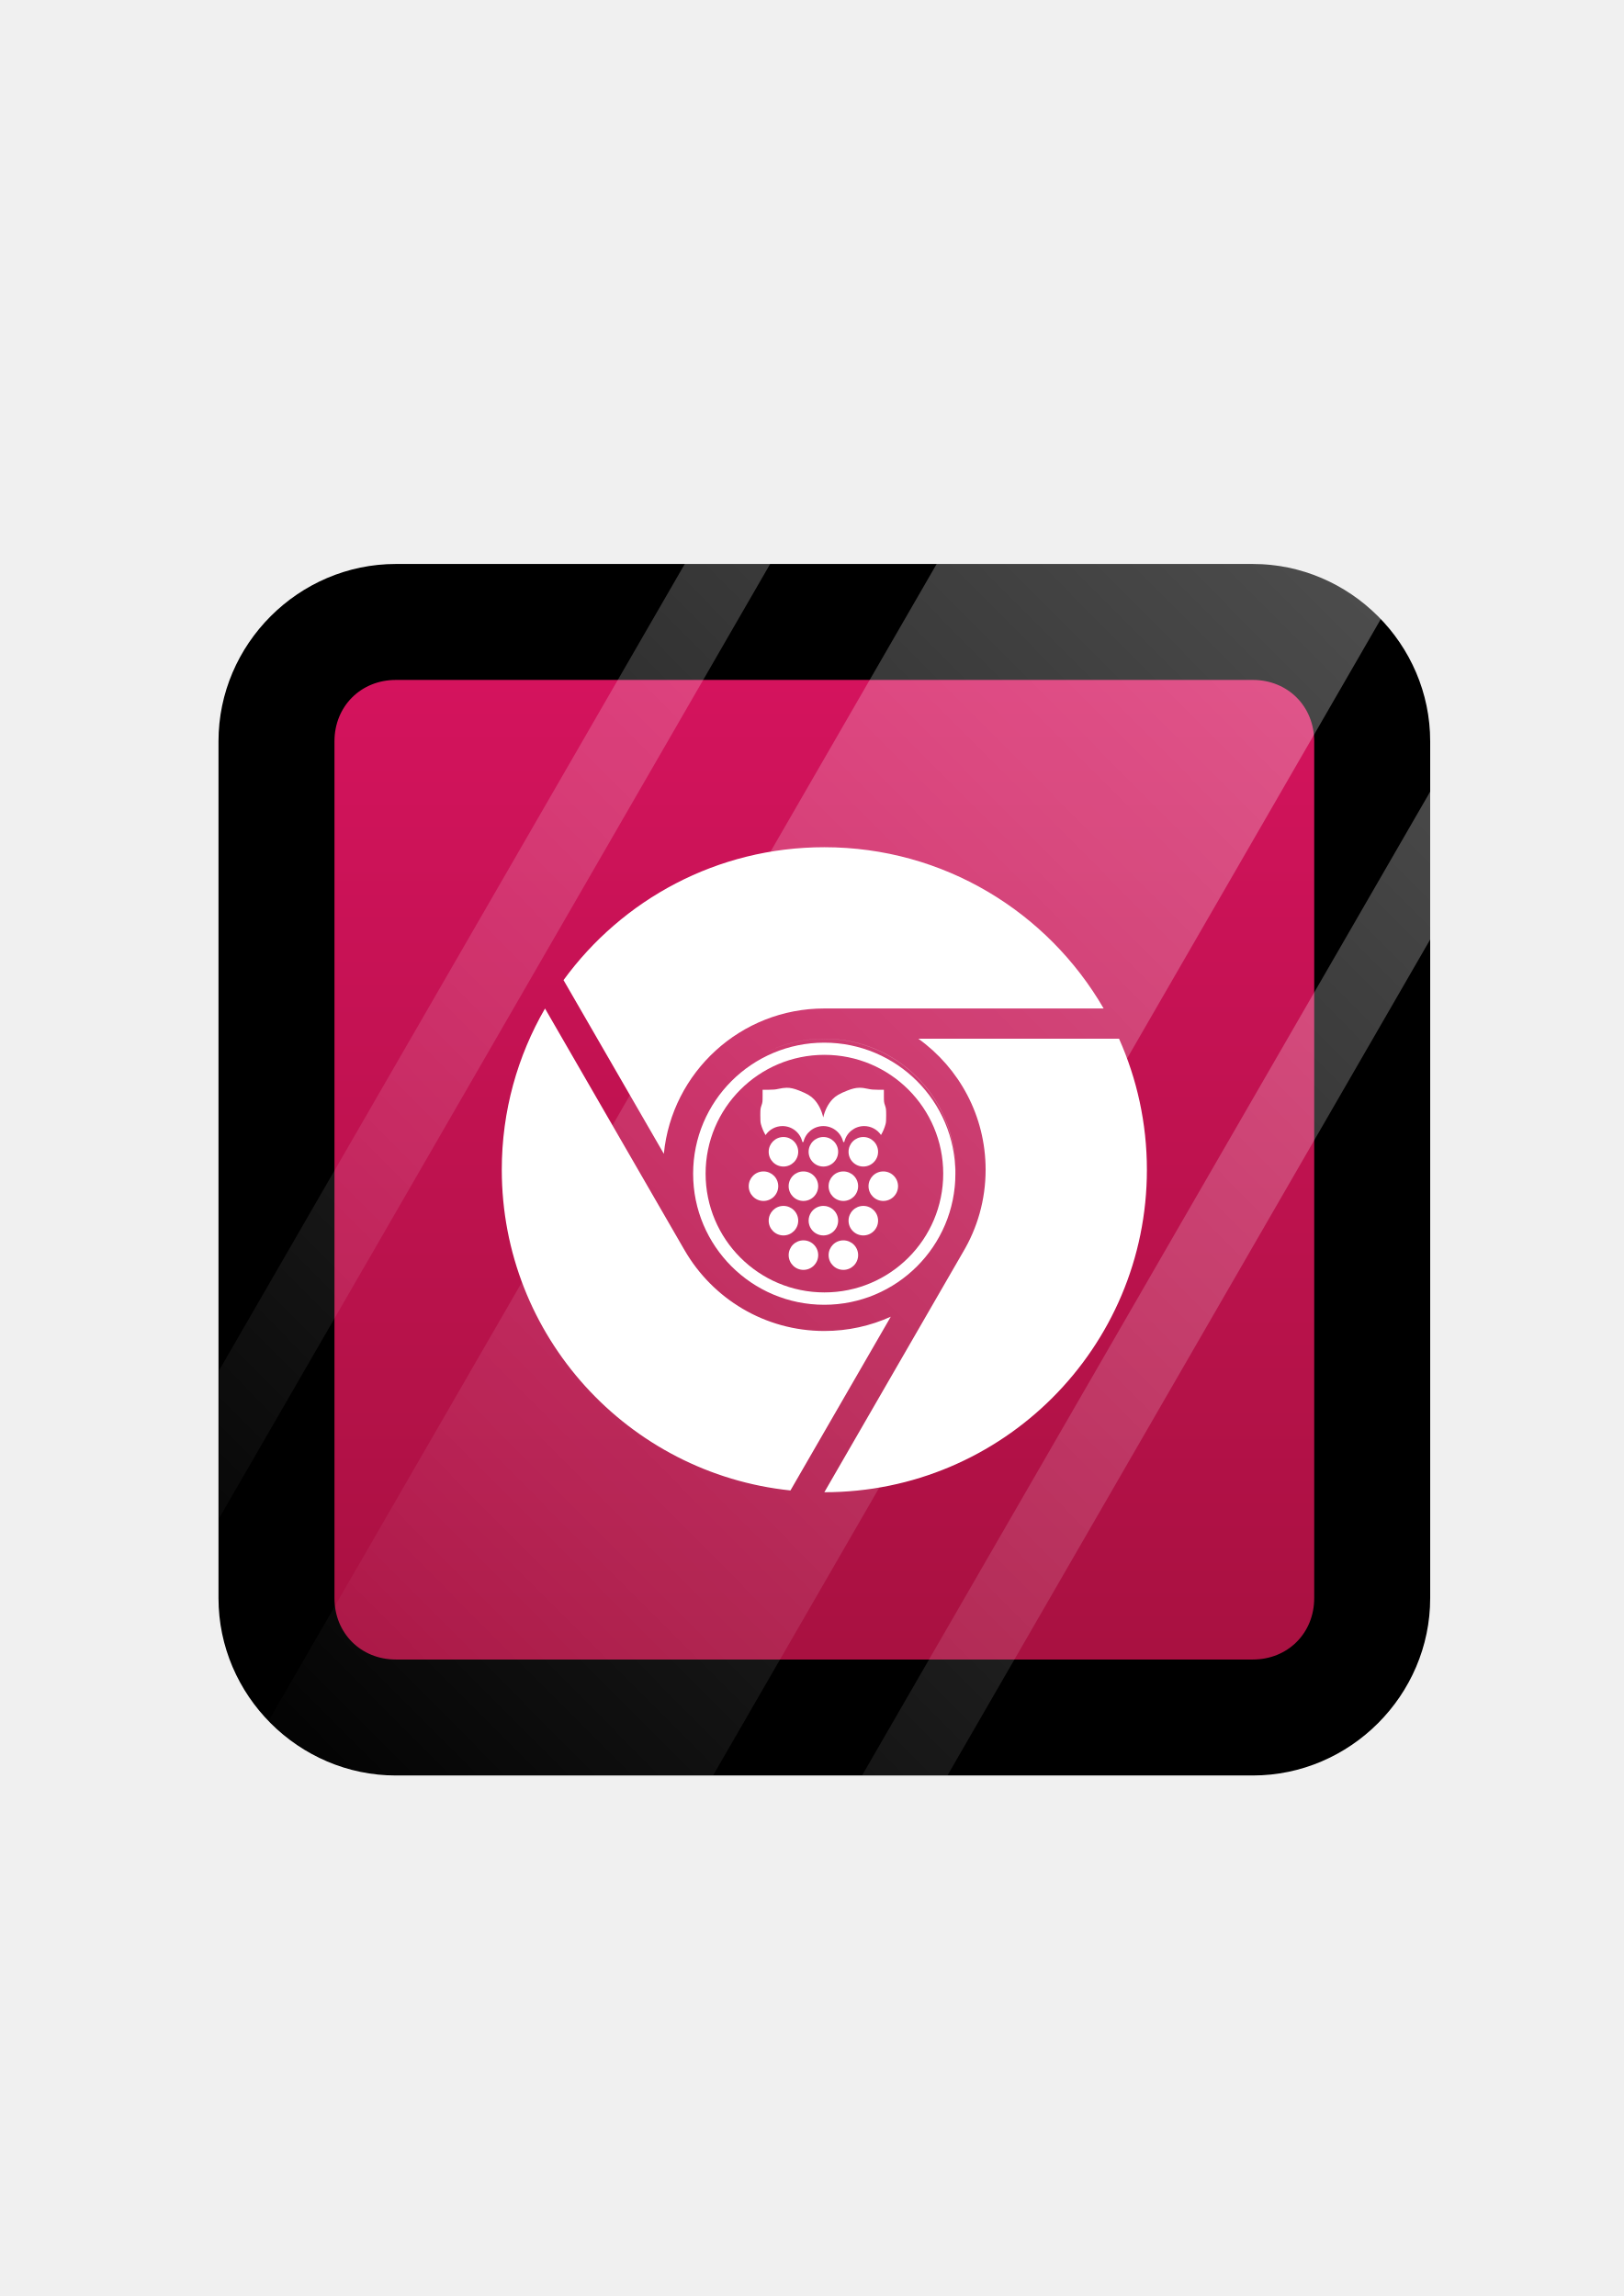
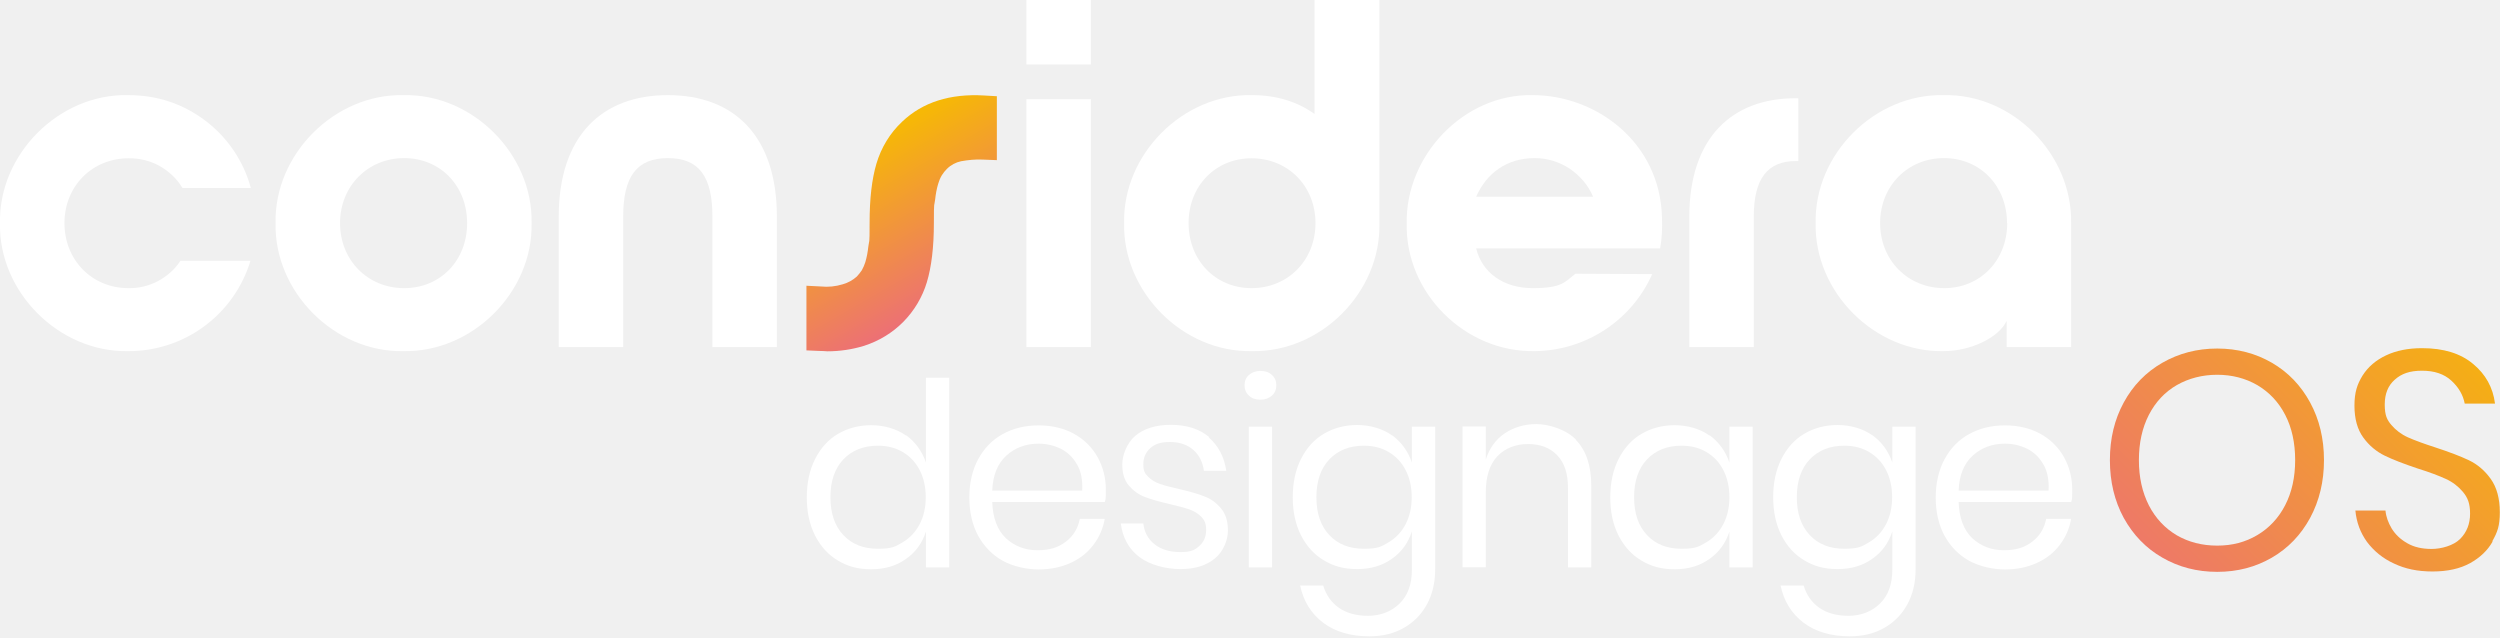
- <svg xmlns="http://www.w3.org/2000/svg" xmlns:xlink="http://www.w3.org/1999/xlink" width="210mm" height="297mm" viewBox="0 0 210 297" version="1.1" id="svg988" xml:space="preserve">
-   <defs id="defs985">
-     <linearGradient id="linearGradient941">
-       <stop style="stop-color:#a6113f;stop-opacity:1;" offset="0" id="stop937" />
-       <stop style="stop-color:#d7135f;stop-opacity:0.998;" offset="1" id="stop939" />
+ <svg xmlns="http://www.w3.org/2000/svg" id="Livello_1" version="1.1" viewBox="0 0 1353.5 345">
+   <defs>
+     <style>
+       .st0 {
+         fill-rule: evenodd;
+       }
+ 
+       .st0, .st1 {
+         fill: #fff;
+       }
+ 
+       .st2 {
+         fill: url(#Sfumatura_senza_nome);
+       }
+ 
+       .st3 {
+         fill: url(#Sfumatura_senza_nome_3);
+       }
+ 
+       .st4 {
+         fill: url(#Sfumatura_senza_nome_2);
+       }
+     </style>
+     <linearGradient id="Sfumatura_senza_nome" data-name="Sfumatura senza nome" x1="-1062.7" y1="715.3" x2="-1061.7" y2="715.3" gradientTransform="translate(-45716.1 146140.3) rotate(60) scale(97.3 -158)" gradientUnits="userSpaceOnUse">
+       <stop offset="0" stop-color="#f6b806" />
+       <stop offset="1" stop-color="#ec6e78" />
    </linearGradient>
-     <linearGradient xlink:href="#linearGradient13030" id="linearGradient940" gradientUnits="userSpaceOnUse" x1="623.015" y1="-263.68" x2="567.678" y2="-58.961" gradientTransform="rotate(30,-240.5121,-921.0748)" />
-     <linearGradient id="linearGradient13030">
-       <stop style="stop-color:#ffffff;stop-opacity:1;" offset="0" id="stop13026" />
-       <stop style="stop-color:#ffffff;stop-opacity:0;" offset="1" id="stop13028" />
+     <linearGradient id="Sfumatura_senza_nome_2" data-name="Sfumatura senza nome 2" x1="1321.2" y1="217.9" x2="1128.4" y2="25" gradientTransform="translate(0 346) scale(1 -1)" gradientUnits="userSpaceOnUse">
+       <stop offset="0" stop-color="#f6b806" />
+       <stop offset="1" stop-color="#ec6e78" />
    </linearGradient>
-     <linearGradient xlink:href="#linearGradient941" id="linearGradient943" x1="35.757" y1="151.311" x2="177.472" y2="151.311" gradientUnits="userSpaceOnUse" gradientTransform="rotate(-90,106.6148,151.3106)" />
+     <linearGradient id="Sfumatura_senza_nome_3" data-name="Sfumatura senza nome 3" x1="1378" y1="161.1" x2="1185.2" y2="-31.7" gradientTransform="translate(0 346) scale(1 -1)" gradientUnits="userSpaceOnUse">
+       <stop offset="0" stop-color="#f6b806" />
+       <stop offset="1" stop-color="#ec6e78" />
+     </linearGradient>
  </defs>
-   <g id="layer1">
-     <path style="color:#000000;display:inline;fill:url(#linearGradient943);fill-opacity:1;stroke-width:15" d="M 35.757,206.722 V 95.899 c 0,-8.557 6.889,-15.446 15.446,-15.446 H 162.026 c 8.557,0 15.446,6.889 15.446,15.446 V 206.722 c 0,8.557 -6.889,15.446 -15.446,15.446 H 51.203 c -8.557,0 -15.446,-6.889 -15.446,-15.446 z" id="path901-06-7" />
-     <path style="color:#000000;display:inline;fill:#000000" d="m 51.203,72.953 c -12.582,0 -22.945,10.363 -22.945,22.945 V 206.723 c 0,12.582 10.363,22.945 22.945,22.945 h 110.824 c 12.582,0 22.945,-10.363 22.945,-22.945 V 95.898 c 0,-12.582 -10.363,-22.945 -22.945,-22.945 z m 0,15 h 110.824 c 4.532,0 7.945,3.414 7.945,7.945 V 206.723 c 0,4.532 -3.414,7.945 -7.945,7.945 H 51.203 c -4.532,0 -7.945,-3.414 -7.945,-7.945 V 95.898 c 0,-4.532 3.414,-7.945 7.945,-7.945 z" id="path903-40-5" />
-     <path id="path34-4-1-3" style="display:inline;fill:#ffffff;stroke-width:0.163" d="m 106.614,109.592 c -13.87,0 -26.147,6.776 -33.73,17.191 l 12.973,22.469 c 1.033,-10.554 9.932,-18.801 20.757,-18.801 h 5.2e-4 36.123 c -7.215,-12.466 -20.684,-20.859 -36.123,-20.859 z m -36.125,20.865 c -3.55,6.136 -5.592,13.254 -5.592,20.853 l 5.17e-4,5.2e-4 c 0,21.559 16.354,39.297 37.334,41.488 l 12.976,-22.476 c -2.62,1.186 -5.53,1.846 -8.593,1.846 -7.72,0 -14.457,-4.196 -18.064,-10.43 -0.046,-0.08 -0.094,-0.158 -0.139,-0.238 z m 36.125,3.906 c -2.836,10e-5 -5.508,0.697 -7.856,1.929 a 16.959,16.953 0 0 1 7.836,-1.922 16.959,16.953 0 0 1 0.02,5.1e-4 16.959,16.953 0 0 1 16.939,16.952 16.959,16.953 0 0 1 -4.248,11.221 c 2.649,-2.99 4.259,-6.923 4.259,-11.232 0,-9.36 -7.588,-16.948 -16.948,-16.948 z m 12.162,0 c 5.267,3.786 8.698,9.966 8.698,16.948 0,3.912 -1.078,7.572 -2.952,10.701 l -17.907,31.016 c 23.04,0 41.718,-18.678 41.718,-41.717 0,-6.037 -1.293,-11.768 -3.603,-16.948 z m -20.108,1.976 c -0.547,0.291 -1.077,0.611 -1.586,0.959 a 16.959,16.953 0 0 1 1.586,-0.959 z m -1.828,1.126 c -0.454,0.321 -0.892,0.664 -1.312,1.028 a 16.959,16.953 0 0 1 1.312,-1.028 z m -1.674,1.35 c -0.362,0.332 -0.709,0.679 -1.041,1.041 a 16.959,16.953 0 0 1 1.041,-1.041 z m -1.484,1.544 c -0.285,0.336 -0.557,0.682 -0.815,1.04 a 16.959,16.953 0 0 1 0.815,-1.04 z m -1.249,1.67 c -0.224,0.342 -0.436,0.693 -0.636,1.051 a 16.959,16.953 0 0 1 0.636,-1.051 z m -1.037,1.817 c -0.167,0.341 -0.324,0.688 -0.469,1.041 a 16.959,16.953 0 0 1 0.469,-1.041 z m -0.804,1.929 c -0.111,0.322 -0.213,0.648 -0.305,0.979 a 16.959,16.953 0 0 1 0.305,-0.979 z m -0.573,2.079 c -0.05,0.24 -0.093,0.483 -0.133,0.727 a 16.959,16.953 0 0 1 0.133,-0.727 z m 29.249,14.729 a 16.959,16.953 0 0 1 -1.385,1.385 c 0.488,-0.435 0.951,-0.897 1.385,-1.385 z m -1.476,1.466 a 16.959,16.953 0 0 1 -1.506,1.179 c 0.524,-0.365 1.028,-0.759 1.506,-1.179 z m -1.622,1.26 a 16.959,16.953 0 0 1 -1.625,0.982 c 0.561,-0.298 1.104,-0.626 1.625,-0.982 z m -18.549,0.365 c 0.165,0.103 0.331,0.204 0.5,0.302 a 16.959,16.953 0 0 1 -0.5,-0.302 z m 16.786,0.69 a 16.959,16.953 0 0 1 -1.709,0.768 c 0.586,-0.225 1.156,-0.482 1.709,-0.768 z m -15.155,0.211 c 0.286,0.138 0.576,0.269 0.87,0.392 a 16.959,16.953 0 0 1 -0.87,-0.392 z m 13.265,0.626 a 16.959,16.953 0 0 1 -1.721,0.536 c 0.586,-0.149 1.161,-0.328 1.721,-0.536 z m -11.53,0.098 c 0.381,0.134 0.768,0.255 1.161,0.362 a 16.959,16.953 0 0 1 -1.161,-0.362 z m 9.508,0.512 a 16.959,16.953 0 0 1 -1.613,0.296 c 0.546,-0.073 1.084,-0.172 1.613,-0.296 z m -7.541,0.048 c 0.394,0.087 0.792,0.16 1.196,0.219 a 16.959,16.953 0 0 1 -1.196,-0.219 z m 5.422,0.308 a 16.959,16.953 0 0 1 -1.439,0.087 c 0.485,-0.009 0.965,-0.038 1.439,-0.087 z m -3.464,0.006 c 0.427,0.043 0.859,0.068 1.294,0.079 a 16.959,16.953 0 0 1 -1.294,-0.079 z" />
-     <path id="ellipse4524" style="display:none;fill:#fffbfb;fill-opacity:1;stroke:none;stroke-width:0.262;stroke-opacity:0.989" d="m 106.594,134.37 a 16.959,16.953 0 0 0 -16.959,16.952 16.959,16.953 0 0 0 16.959,16.953 16.959,16.953 0 0 0 16.959,-16.953 16.959,16.953 0 0 0 -16.959,-16.952 z m -5.109,4.444 c 0.556,-0.008 1.06,0.115 1.76,0.39 1.07,0.42 1.616,0.741 2.053,1.206 0.61,0.649 1.043,1.5 1.279,2.509 0.236,-1.009 0.669,-1.861 1.279,-2.509 0.437,-0.465 0.983,-0.785 2.054,-1.205 0.665,-0.261 1.153,-0.385 1.676,-0.39 v -5.2e-4 c 0.358,-0.003 0.733,0.049 1.192,0.152 0.419,0.094 0.714,0.121 1.364,0.125 l 0.828,0.005 v 0.855 c 0,0.803 0.01,0.881 0.156,1.308 0.146,0.428 0.155,0.507 0.16,1.363 0.004,0.713 -0.015,0.982 -0.088,1.248 -0.147,0.533 -0.362,1.031 -0.628,1.48 a 2.821,2.821 0 0 0 -2.331,-1.232 2.821,2.821 0 0 0 -2.75,2.201 h -0.149 a 2.821,2.821 0 0 0 -2.752,-2.201 2.821,2.821 0 0 0 -0.011,5.1e-4 2.821,2.821 0 0 0 -2.738,2.2 h -0.15 a 2.821,2.821 0 0 0 -2.752,-2.201 2.821,2.821 0 0 0 -2.341,1.248 c -0.271,-0.453 -0.488,-0.955 -0.637,-1.494 -0.073,-0.266 -0.093,-0.535 -0.089,-1.248 0.005,-0.857 0.015,-0.935 0.161,-1.363 0.146,-0.427 0.155,-0.506 0.155,-1.309 v -0.854 l 0.829,-0.005 c 0.65,-0.004 0.944,-0.031 1.363,-0.125 0.423,-0.095 0.775,-0.147 1.108,-0.151 z m -0.415,6.815 a 2.044,2.044 0 0 1 2.044,2.044 2.044,2.044 0 0 1 -2.044,2.043 2.044,2.044 0 0 1 -2.043,-2.043 2.044,2.044 0 0 1 2.043,-2.044 z m 5.526,0 a 2.044,2.044 0 0 1 2.043,2.044 2.044,2.044 0 0 1 -2.043,2.043 2.044,2.044 0 0 1 -2.044,-2.043 2.044,2.044 0 0 1 2.044,-2.044 z m 5.526,0 a 2.044,2.044 0 0 1 2.043,2.044 2.044,2.044 0 0 1 -2.043,2.043 2.044,2.044 0 0 1 -2.044,-2.043 2.044,2.044 0 0 1 2.044,-2.044 z m -13.816,4.762 a 2.044,2.044 0 0 1 2.044,2.044 2.044,2.044 0 0 1 -2.044,2.043 2.044,2.044 0 0 1 -2.043,-2.043 2.044,2.044 0 0 1 2.043,-2.044 z m 5.526,0 a 2.044,2.044 0 0 1 2.043,2.044 2.044,2.044 0 0 1 -2.043,2.043 2.044,2.044 0 0 1 -2.044,-2.043 2.044,2.044 0 0 1 2.044,-2.044 z m 5.526,0 a 2.044,2.044 0 0 1 2.044,2.044 2.044,2.044 0 0 1 -2.044,2.043 2.044,2.044 0 0 1 -2.043,-2.043 2.044,2.044 0 0 1 2.043,-2.044 z m 5.526,0 a 2.044,2.044 0 0 1 2.043,2.044 2.044,2.044 0 0 1 -2.043,2.043 2.044,2.044 0 0 1 -2.043,-2.043 2.044,2.044 0 0 1 2.043,-2.044 z m -13.816,4.773 a 2.044,2.044 0 0 1 2.044,2.044 2.044,2.044 0 0 1 -2.044,2.043 2.044,2.044 0 0 1 -2.043,-2.043 2.044,2.044 0 0 1 2.043,-2.044 z m 5.526,0 a 2.044,2.044 0 0 1 0.291,0.021 2.044,2.044 0 0 1 0.143,0.026 2.044,2.044 0 0 1 5.1e-4,0 2.044,2.044 0 0 1 0.28,0.082 2.044,2.044 0 0 1 0.511,0.279 2.044,2.044 0 0 1 0.113,0.091 2.044,2.044 0 0 1 5.1e-4,0 2.044,2.044 0 0 1 0.106,0.099 2.044,2.044 0 0 1 0.599,1.445 2.044,2.044 0 0 1 -0.598,1.445 2.044,2.044 0 0 1 -5.1e-4,0 2.044,2.044 0 0 1 -0.662,0.443 2.044,2.044 0 0 1 -0.383,0.116 2.044,2.044 0 0 1 -0.399,0.039 2.044,2.044 0 0 1 -0.398,-0.039 2.044,2.044 0 0 1 -5.2e-4,0 2.044,2.044 0 0 1 -0.383,-0.116 2.044,2.044 0 0 1 -5.2e-4,0 2.044,2.044 0 0 1 -1.261,-1.888 2.044,2.044 0 0 1 0.345,-1.135 2.044,2.044 0 0 1 0.564,-0.564 2.044,2.044 0 0 1 0.353,-0.189 2.044,2.044 0 0 1 0.383,-0.116 2.044,2.044 0 0 1 0.399,-0.039 z m 5.526,0 a 2.044,2.044 0 0 1 2.043,2.044 2.044,2.044 0 0 1 -2.043,2.043 2.044,2.044 0 0 1 -2.044,-2.043 2.044,2.044 0 0 1 2.044,-2.044 z m -8.287,4.768 a 2.044,2.044 0 0 1 2.043,2.044 2.044,2.044 0 0 1 -2.043,2.043 2.044,2.044 0 0 1 -2.044,-2.043 2.044,2.044 0 0 1 2.044,-2.044 z m 5.526,0 a 2.044,2.044 0 0 1 2.044,2.044 2.044,2.044 0 0 1 -2.044,2.043 2.044,2.044 0 0 1 -2.043,-2.043 2.044,2.044 0 0 1 2.043,-2.044 z" />
-     <path style="display:inline;fill:#ffffff;fill-opacity:1;stroke:none;stroke-width:0.262;stroke-opacity:1" d="m 106.604,134.874 a 16.959,16.953 0 0 0 -16.959,16.952 16.959,16.953 0 0 0 16.959,16.953 16.959,16.953 0 0 0 16.959,-16.953 16.959,16.953 0 0 0 -16.959,-16.952 z m 0.021,1.575 a 15.366,15.366 0 0 1 15.366,15.366 15.366,15.366 0 0 1 -15.366,15.366 15.366,15.366 0 0 1 -15.366,-15.366 15.366,15.366 0 0 1 15.366,-15.366 z" id="ellipse4524-3" />
-     <g id="g4437" transform="matrix(0.9346055,0,0,0.9346055,6.883107,10.78106)">
-       <path style="display:inline;fill:#ffffff;fill-opacity:1;stroke:none;stroke-width:0.262;stroke-opacity:1" d="m 109.344,160.137 a 2.044,2.044 0 0 0 -2.043,2.044 2.044,2.044 0 0 0 2.043,2.043 2.044,2.044 0 0 0 2.044,-2.043 2.044,2.044 0 0 0 -2.044,-2.044 z" id="path4185" />
-       <path style="display:inline;fill:#ffffff;fill-opacity:1;stroke:none;stroke-width:0.262;stroke-opacity:1" d="m 103.818,160.137 a 2.044,2.044 0 0 0 -2.044,2.044 2.044,2.044 0 0 0 2.044,2.043 2.044,2.044 0 0 0 2.043,-2.043 2.044,2.044 0 0 0 -2.043,-2.044 z" id="path4183" />
-       <path style="display:inline;fill:#ffffff;fill-opacity:1;stroke:none;stroke-width:0.262;stroke-opacity:1" d="m 112.105,155.369 a 2.044,2.044 0 0 0 -2.044,2.044 2.044,2.044 0 0 0 2.044,2.043 2.044,2.044 0 0 0 2.043,-2.043 2.044,2.044 0 0 0 -2.043,-2.044 z" id="path4181" />
-       <path style="display:inline;fill:#ffffff;fill-opacity:1;stroke:none;stroke-width:0.262;stroke-opacity:1" d="m 106.579,155.369 a 2.044,2.044 0 0 0 -0.399,0.039 2.044,2.044 0 0 0 -0.383,0.116 2.044,2.044 0 0 0 -0.353,0.189 2.044,2.044 0 0 0 -0.564,0.564 2.044,2.044 0 0 0 -0.345,1.135 2.044,2.044 0 0 0 1.261,1.888 2.044,2.044 0 0 1 5.2e-4,0 2.044,2.044 0 0 0 0.383,0.116 2.044,2.044 0 0 1 5.2e-4,0 2.044,2.044 0 0 0 0.398,0.039 2.044,2.044 0 0 0 0.399,-0.039 2.044,2.044 0 0 0 0.383,-0.116 2.044,2.044 0 0 0 0.662,-0.443 2.044,2.044 0 0 1 5.1e-4,0 2.044,2.044 0 0 0 0.598,-1.445 2.044,2.044 0 0 0 -0.599,-1.445 2.044,2.044 0 0 0 -0.106,-0.099 2.044,2.044 0 0 1 -5.1e-4,0 2.044,2.044 0 0 0 -0.113,-0.091 2.044,2.044 0 0 0 -0.511,-0.279 2.044,2.044 0 0 0 -0.28,-0.082 2.044,2.044 0 0 1 -5.1e-4,0 2.044,2.044 0 0 0 -0.143,-0.026 2.044,2.044 0 0 0 -0.291,-0.021 z" id="path4179" />
-       <path style="display:inline;fill:#ffffff;fill-opacity:1;stroke:none;stroke-width:0.262;stroke-opacity:1" d="m 101.052,155.369 a 2.044,2.044 0 0 0 -2.043,2.044 2.044,2.044 0 0 0 2.043,2.043 2.044,2.044 0 0 0 2.044,-2.043 2.044,2.044 0 0 0 -2.044,-2.044 z" id="path4177" />
-       <path style="display:inline;fill:#ffffff;fill-opacity:1;stroke:none;stroke-width:0.262;stroke-opacity:1" d="m 114.868,150.597 a 2.044,2.044 0 0 0 -2.043,2.044 2.044,2.044 0 0 0 2.043,2.043 2.044,2.044 0 0 0 2.043,-2.043 2.044,2.044 0 0 0 -2.043,-2.044 z" id="path4175" />
-       <path style="display:inline;fill:#ffffff;fill-opacity:1;stroke:none;stroke-width:0.262;stroke-opacity:1" d="m 109.342,150.597 a 2.044,2.044 0 0 0 -2.043,2.044 2.044,2.044 0 0 0 2.043,2.043 2.044,2.044 0 0 0 2.044,-2.043 2.044,2.044 0 0 0 -2.044,-2.044 z" id="path4173" />
-       <path style="display:inline;fill:#ffffff;fill-opacity:1;stroke:none;stroke-width:0.262;stroke-opacity:1" d="m 103.815,150.597 a 2.044,2.044 0 0 0 -2.044,2.044 2.044,2.044 0 0 0 2.044,2.043 2.044,2.044 0 0 0 2.043,-2.043 2.044,2.044 0 0 0 -2.043,-2.044 z" id="path4171" />
-       <path style="display:inline;fill:#ffffff;fill-opacity:1;stroke:none;stroke-width:0.262;stroke-opacity:1" d="m 98.289,150.597 a 2.044,2.044 0 0 0 -2.043,2.044 2.044,2.044 0 0 0 2.043,2.043 2.044,2.044 0 0 0 2.044,-2.043 2.044,2.044 0 0 0 -2.044,-2.044 z" id="path4169" />
-       <path style="display:inline;fill:#ffffff;fill-opacity:1;stroke:none;stroke-width:0.262;stroke-opacity:1" d="m 112.105,145.835 a 2.044,2.044 0 0 0 -2.044,2.044 2.044,2.044 0 0 0 2.044,2.043 2.044,2.044 0 0 0 2.043,-2.043 2.044,2.044 0 0 0 -2.043,-2.044 z" id="path4167" />
-       <path style="display:inline;fill:#ffffff;fill-opacity:1;stroke:none;stroke-width:0.262;stroke-opacity:1" d="m 106.579,145.835 a 2.044,2.044 0 0 0 -2.044,2.044 2.044,2.044 0 0 0 2.044,2.043 2.044,2.044 0 0 0 2.043,-2.043 2.044,2.044 0 0 0 -2.043,-2.044 z" id="path4165" />
-       <path style="display:inline;fill:#ffffff;fill-opacity:1;stroke:none;stroke-width:0.262;stroke-opacity:1" d="m 101.052,145.835 a 2.044,2.044 0 0 0 -2.043,2.044 2.044,2.044 0 0 0 2.043,2.043 2.044,2.044 0 0 0 2.044,-2.043 2.044,2.044 0 0 0 -2.044,-2.044 z" id="path4163" />
-       <path style="display:inline;fill:#ffffff;fill-opacity:1;stroke:none;stroke-width:0.262;stroke-opacity:1" d="m 101.467,139.019 v 5.2e-4 c -0.333,0.005 -0.685,0.057 -1.108,0.151 -0.419,0.094 -0.714,0.121 -1.363,0.125 l -0.829,0.005 v 0.854 c 0,0.803 -0.009,0.882 -0.155,1.309 -0.146,0.428 -0.157,0.507 -0.161,1.363 -0.004,0.713 0.016,0.982 0.089,1.248 0.149,0.539 0.366,1.041 0.637,1.494 a 2.821,2.821 0 0 1 2.341,-1.248 2.821,2.821 0 0 1 2.752,2.201 h 0.15 a 2.821,2.821 0 0 1 2.738,-2.2 2.821,2.821 0 0 1 0.011,-5.1e-4 2.821,2.821 0 0 1 2.752,2.201 h 0.149 a 2.821,2.821 0 0 1 2.75,-2.201 2.821,2.821 0 0 1 2.331,1.232 c 0.267,-0.449 0.481,-0.946 0.628,-1.48 0.073,-0.266 0.092,-0.535 0.088,-1.248 -0.005,-0.857 -0.014,-0.935 -0.16,-1.363 -0.146,-0.427 -0.156,-0.505 -0.156,-1.308 v -0.855 l -0.828,-0.005 c -0.65,-0.004 -0.945,-0.031 -1.364,-0.125 -0.459,-0.103 -0.833,-0.155 -1.192,-0.152 v 5.2e-4 c -0.524,0.005 -1.012,0.129 -1.676,0.39 -1.07,0.42 -1.616,0.74 -2.054,1.205 -0.61,0.649 -1.043,1.5 -1.279,2.509 -0.236,-1.009 -0.669,-1.861 -1.279,-2.509 -0.437,-0.465 -0.983,-0.785 -2.053,-1.206 -0.7,-0.275 -1.204,-0.398 -1.76,-0.39 z" id="path4161" />
+   <g>
+     <g id="Clip-Path:_Clip-Path:_Clip-Path">
+       <g id="Clip-Path:_Clip-Path">
+         <g id="Clip-Path">
+           <g>
+             <path class="st1" d="M0,120.8C-.8,83.5,32,50.7,69.3,51.5c15.8,0,29.7,4.6,42.1,14,11.9,9.1,20.5,21.8,24.4,36.3h-37c-3-5-7.3-9.1-12.5-12-5.1-2.8-10.9-4.2-16.7-4.1-19.6,0-34.7,15-34.7,35.1s15,35.2,34.6,35.2c5.6.1,11.1-1.2,16-3.8s9.1-6.3,12.2-11h37.9c-4.3,14.2-13.1,26.7-25.1,35.5-11.9,8.8-26.4,13.5-41.2,13.4C32,190.8-.8,158.1,0,120.8h0Z" />
+             <path class="st0" d="M287.8,120.8c.8,37.3-32,70-69.3,69.3-37.3.8-70.1-32-69.3-69.3-.8-37.3,32-70.1,69.3-69.3,37.3-.8,70.1,32,69.3,69.3ZM184.1,120.8c0,20.1,15,35.2,34.7,35.2s34.1-15,34.1-35.2-14.5-35.2-34.1-35.2-34.7,15.1-34.7,35.2h0Z" />
+             <path class="st1" d="M420.6,187.9h-34.9v-70.6c0-21.7-7.2-31.7-24.1-31.7s-24.2,10-24.2,31.7v70.6h-34.9v-70.6c0-43.8,23.4-65.8,59.1-65.8s59,22,59,65.8v70.6Z" />
+             <path class="st1" d="M555.7,53.7h34.9v134.2h-34.9V53.7Z" />
+             <path class="st0" d="M746.8,120.8c.9,37.3-31.6,70-69,69.3-37.3.8-70-32-69.2-69.3-.8-37.3,31.9-70.1,69.2-69.3,13.2,0,24.5,3.5,33.9,10.2V0h35.1v120.8ZM643.5,120.8c0,20.1,14.5,35.2,34.1,35.2s34.6-15,34.6-35.2-15-35.1-34.6-35.1-34.1,15-34.1,35.1Z" />
+             <path class="st0" d="M829.8,51.5c34.1,0,69,25.3,70,66.3.2,5.6,0,11.2-1,16.7h-99.6c3.2,13.1,14.7,21.5,30.6,21.5s17.4-3.3,23.1-7.8l41.6.2c-5.5,12.4-14.4,22.8-25.7,30.2s-24.5,11.4-37.9,11.5c-37.9.7-70.1-31.7-69.3-69-.8-36.8,30.9-70.4,68.2-69.6h0ZM862.5,106.5c-2.6-6.2-7.1-11.4-12.7-15.2-5.6-3.7-12.2-5.7-18.9-5.7-15,0-26,8-31.7,20.9h63.3Z" />
+             <path class="st1" d="M914.6,117.3c0-42.7,23.1-64.1,57.4-64.1h1.6v34h-1.3c-15.3,0-22.8,9.4-22.8,30.1v70.6h-34.9s0-70.6,0-70.6Z" />
+             <path class="st0" d="M983,120.8c-.8-37.3,31.9-70.1,69.3-69.3,37.3-.8,69.7,32,69,69.3v67.1h-34.9v-14.2c-4,8.8-19.1,16.4-34.1,16.4-37.3.8-70.1-32-69.3-69.3h0ZM1086.6,120.8c0-20.1-14.5-35.2-34.1-35.2s-34.6,15-34.6,35.2,15.1,35.2,34.7,35.2,34.1-15.1,34.1-35.2h0Z" />
+             <path class="st2" d="M532.8,51.7c-18.3-1.1-33.3,3.6-44.4,14.2-6.6,6.2-11.3,14-13.9,22.7-2.5,8.5-3.7,19-3.7,32.1s-.2,8.6-.7,12.9c-.3,2.8-.8,5.6-1.6,8.3-.5,1.5-1.1,3-1.9,4.4-.8,1.2-1.7,2.3-2.7,3.4-2.2,2-4.8,3.4-7.6,4.2-3.9,1.2-7.9,1.6-11.8,1.2l-7.9-.4v35l7,.3c1.5,0,2.9.1,4.3.2,6.8,0,13.5-1,20-3,8-2.6,15.3-7,21.2-13,5.9-6,10.3-13.4,12.7-21.4,2.5-8.3,3.8-19,3.8-32s.2-8.6.7-12.9c.3-2.8.8-5.6,1.6-8.3.5-1.7,1.1-3.2,2-4.7.8-1.3,1.7-2.4,2.8-3.5,2.1-2.1,4.8-3.5,7.6-4.1,3.9-.7,7.9-1.1,11.8-.9l7.6.3v-34.6l-6.9-.4h0Z" />
+             <path class="st1" d="M590.6,0h-34.9v34.9h34.9V0Z" />
+           </g>
+         </g>
+       </g>
+     </g>
+     <g>
+       <path class="st1" d="M490.5,235.6c5.1,3.7,8.7,8.7,10.8,14.8v-45.9h12.6v102.7h-12.6v-19.4c-2,6.2-5.6,11.2-10.8,14.8-5.1,3.7-11.4,5.6-18.8,5.6s-12.8-1.6-18-4.7c-5.3-3.1-9.4-7.7-12.4-13.5-3-5.9-4.5-12.8-4.5-20.7s1.5-14.9,4.5-20.8c3-5.9,7.1-10.5,12.4-13.6,5.3-3.1,11.3-4.7,18-4.7s13.7,1.9,18.8,5.6ZM456.6,248.7c-4.7,5-7,11.8-7,20.5s2.3,15.5,7,20.5c4.7,5,10.9,7.4,18.7,7.4s9.5-1.2,13.4-3.5c3.9-2.3,7-5.6,9.2-9.8,2.2-4.2,3.3-9.1,3.3-14.6s-1.1-10.5-3.3-14.7c-2.2-4.3-5.3-7.5-9.2-9.8-3.9-2.3-8.4-3.4-13.4-3.4-7.8,0-14,2.5-18.7,7.4Z" />
+       <path class="st1" d="M598.1,271.8h-60.9c.3,8.7,2.8,15.2,7.4,19.6,4.7,4.3,10.4,6.5,17.1,6.5s11.2-1.5,15.3-4.6c4.1-3.1,6.6-7.2,7.6-12.4h13.5c-.9,5.3-3,10-6.2,14.2-3.2,4.2-7.3,7.4-12.4,9.7-5.1,2.3-10.8,3.5-17.2,3.5s-13.8-1.6-19.4-4.7c-5.6-3.1-10.1-7.7-13.3-13.5-3.2-5.9-4.8-12.8-4.8-20.7s1.6-14.9,4.8-20.8c3.2-5.9,7.6-10.5,13.3-13.6,5.6-3.1,12.1-4.7,19.4-4.7s13.9,1.6,19.4,4.7c5.5,3.1,9.7,7.4,12.6,12.6,2.9,5.3,4.4,11.1,4.4,17.5s-.2,5-.6,6.9ZM583.1,251.5c-2.1-3.8-5-6.6-8.7-8.5-3.7-1.8-7.7-2.8-12.1-2.8-6.9,0-12.8,2.2-17.5,6.5-4.7,4.3-7.3,10.6-7.6,18.9h48.7c.3-5.6-.6-10.4-2.8-14.2Z" />
+       <path class="st1" d="M654.4,236.8c5.2,4.5,8.4,10.5,9.5,18.1h-12.1c-.6-4.5-2.4-8.3-5.6-11.2-3.2-2.9-7.5-4.4-12.8-4.4s-8.1,1.1-10.6,3.3c-2.5,2.2-3.8,5.1-3.8,8.8s.9,5,2.6,6.7c1.7,1.7,3.8,3,6.4,3.9,2.5.9,6,1.8,10.5,2.8,5.6,1.3,10.2,2.6,13.7,4,3.5,1.3,6.4,3.5,8.9,6.5,2.5,3,3.7,6.9,3.7,11.9s-2.3,11.2-7,15.1c-4.7,3.9-10.9,5.8-18.7,5.8s-16.5-2.2-22.2-6.5c-5.7-4.3-9.1-10.4-10.1-18.2h12.2c.5,4.6,2.5,8.4,6,11.2,3.6,2.9,8.3,4.3,14.1,4.3s7.7-1.1,10.2-3.3c2.5-2.2,3.7-5.1,3.7-8.7s-.9-5.3-2.6-7.1c-1.8-1.8-3.9-3.1-6.5-4-2.6-.9-6.2-1.9-10.7-2.9-5.6-1.3-10.2-2.6-13.5-3.9-3.4-1.3-6.2-3.4-8.6-6.2-2.4-2.8-3.5-6.6-3.5-11.4s2.4-11.5,7.1-15.5c4.7-3.9,11.1-5.9,19.3-5.9s15.5,2.2,20.7,6.7Z" />
+       <path class="st1" d="M676.2,203c1.6-1.4,3.7-2.2,6.2-2.2s4.7.7,6.2,2.2c1.6,1.4,2.4,3.3,2.4,5.6s-.8,4.2-2.4,5.6c-1.6,1.4-3.7,2.2-6.2,2.2s-4.7-.7-6.2-2.2c-1.6-1.4-2.4-3.3-2.4-5.6s.8-4.2,2.4-5.6ZM688.7,231v76.2h-12.6v-76.2h12.6Z" />
+       <path class="st1" d="M753.6,235.6c5.1,3.7,8.7,8.7,10.8,14.8v-19.4h12.6v77.4c0,7-1.5,13.3-4.4,18.7-3,5.5-7.1,9.7-12.5,12.8-5.4,3.1-11.6,4.6-18.7,4.6-10.3,0-18.6-2.5-25.1-7.4-6.5-5-10.6-11.6-12.4-20.1h12.5c1.5,5.1,4.3,9.1,8.4,12,4.1,2.9,9.4,4.4,15.9,4.4s12.5-2.2,17-6.6c4.5-4.4,6.7-10.5,6.7-18.4v-20.7c-2,6.2-5.6,11.2-10.8,14.8-5.1,3.7-11.4,5.6-18.8,5.6s-12.8-1.6-18-4.7c-5.3-3.1-9.4-7.7-12.4-13.5-3-5.9-4.5-12.8-4.5-20.7s1.5-14.9,4.5-20.8c3-5.9,7.1-10.5,12.4-13.6,5.3-3.1,11.3-4.7,18-4.7s13.7,1.9,18.8,5.6ZM719.7,248.7c-4.7,5-7,11.8-7,20.5s2.3,15.5,7,20.5c4.7,5,10.9,7.4,18.7,7.4s9.5-1.2,13.4-3.5c3.9-2.3,7-5.6,9.2-9.8,2.2-4.2,3.3-9.1,3.3-14.6s-1.1-10.5-3.3-14.7c-2.2-4.3-5.3-7.5-9.2-9.8-3.9-2.3-8.4-3.4-13.4-3.4-7.8,0-14,2.5-18.7,7.4Z" />
+       <path class="st1" d="M853.3,238.3c5.5,5.7,8.2,13.9,8.2,24.6v44.3h-12.6v-43.2c0-7.6-1.9-13.4-5.8-17.5-3.9-4.1-9.2-6.1-15.8-6.1s-12.5,2.2-16.7,6.7c-4.2,4.5-6.2,11-6.2,19.6v40.4h-12.6v-76.2h12.6v18c1.9-6.2,5.4-11,10.3-14.3,4.9-3.3,10.7-5,17.1-5s16.1,2.8,21.5,8.5Z" />
+       <path class="st1" d="M925.5,235.6c5.1,3.7,8.7,8.7,10.8,14.8v-19.4h12.6v76.2h-12.6v-19.4c-2,6.2-5.6,11.2-10.8,14.8-5.1,3.7-11.4,5.6-18.8,5.6s-12.8-1.6-18-4.7c-5.3-3.1-9.4-7.7-12.4-13.5-3-5.9-4.5-12.8-4.5-20.7s1.5-14.9,4.5-20.8c3-5.9,7.1-10.5,12.4-13.6,5.3-3.1,11.3-4.7,18-4.7s13.7,1.9,18.8,5.6ZM891.7,248.7c-4.7,5-7,11.8-7,20.5s2.3,15.5,7,20.5c4.7,5,10.9,7.4,18.7,7.4s9.5-1.2,13.4-3.5c3.9-2.3,7-5.6,9.2-9.8,2.2-4.2,3.3-9.1,3.3-14.6s-1.1-10.5-3.3-14.7c-2.2-4.3-5.3-7.5-9.2-9.8-3.9-2.3-8.4-3.4-13.4-3.4-7.8,0-14,2.5-18.7,7.4Z" />
+       <path class="st1" d="M1013.7,235.6c5.1,3.7,8.7,8.7,10.8,14.8v-19.4h12.6v77.4c0,7-1.5,13.3-4.4,18.7-3,5.5-7.1,9.7-12.5,12.8-5.4,3.1-11.6,4.6-18.7,4.6-10.3,0-18.6-2.5-25.1-7.4-6.5-5-10.6-11.6-12.4-20.1h12.5c1.5,5.1,4.3,9.1,8.4,12,4.1,2.9,9.4,4.4,15.9,4.4s12.5-2.2,17-6.6c4.5-4.4,6.7-10.5,6.7-18.4v-20.7c-2,6.2-5.6,11.2-10.8,14.8-5.1,3.7-11.4,5.6-18.8,5.6s-12.8-1.6-18-4.7c-5.3-3.1-9.4-7.7-12.4-13.5-3-5.9-4.5-12.8-4.5-20.7s1.5-14.9,4.5-20.8c3-5.9,7.1-10.5,12.4-13.6,5.3-3.1,11.3-4.7,18-4.7s13.7,1.9,18.8,5.6ZM979.8,248.7c-4.7,5-7,11.8-7,20.5s2.3,15.5,7,20.5c4.7,5,10.9,7.4,18.7,7.4s9.5-1.2,13.4-3.5c3.9-2.3,7-5.6,9.2-9.8,2.2-4.2,3.3-9.1,3.3-14.6s-1.1-10.5-3.3-14.7c-2.2-4.3-5.3-7.5-9.2-9.8-3.9-2.3-8.4-3.4-13.4-3.4-7.8,0-14,2.5-18.7,7.4Z" />
+       <path class="st1" d="M1121.3,271.8h-60.9c.3,8.7,2.8,15.2,7.4,19.6,4.7,4.3,10.4,6.5,17.1,6.5s11.2-1.5,15.3-4.6c4.1-3.1,6.6-7.2,7.6-12.4h13.5c-.9,5.3-3,10-6.2,14.2-3.2,4.2-7.3,7.4-12.4,9.7-5.1,2.3-10.8,3.5-17.2,3.5s-13.8-1.6-19.4-4.7c-5.6-3.1-10.1-7.7-13.3-13.5-3.2-5.9-4.8-12.8-4.8-20.7s1.6-14.9,4.8-20.8c3.2-5.9,7.6-10.5,13.3-13.6,5.6-3.1,12.1-4.7,19.4-4.7s13.9,1.6,19.4,4.7c5.5,3.1,9.7,7.4,12.6,12.6,2.9,5.3,4.4,11.1,4.4,17.5s-.2,5-.6,6.9ZM1106.3,251.5c-2.1-3.8-5-6.6-8.7-8.5-3.7-1.8-7.7-2.8-12.1-2.8-6.9,0-12.8,2.2-17.5,6.5-4.7,4.3-7.3,10.6-7.6,18.9h48.7c.3-5.6-.6-10.4-2.8-14.2Z" />
    </g>
  </g>
-   <path id="rect957-47-9" style="display:inline;opacity:0.3;fill:url(#linearGradient940);fill-opacity:1;stroke:none;stroke-width:21.46;stroke-dasharray:none;stroke-opacity:1" d="M 88.584,72.917 28.345,177.255 v 19.126 L 99.627,72.917 Z m 32.577,0 -86.384,149.622 c 4.187,4.358 10.055,7.092 16.513,7.092 h 40.953 L 178.627,80.009 c -4.188,-4.358 -10.056,-7.092 -16.513,-7.092 z M 185.059,102.248 111.514,229.632 h 11.043 l 62.502,-108.256 z" />
+   <g>
+     <path class="st4" d="M1230,196.4c8.8,5.1,15.7,12.3,20.7,21.5s7.5,19.6,7.5,31.2-2.5,22-7.5,31.3c-5,9.2-11.9,16.4-20.7,21.5-8.8,5.1-18.6,7.7-29.6,7.7s-20.9-2.6-29.7-7.7c-8.9-5.1-15.8-12.3-20.9-21.5-5-9.2-7.5-19.6-7.5-31.3s2.5-22,7.5-31.2,12-16.4,20.9-21.5,18.8-7.7,29.7-7.7,20.8,2.6,29.6,7.7ZM1178.5,208.5c-6.4,3.7-11.5,9.1-15.1,16.1s-5.4,15.2-5.4,24.5,1.8,17.4,5.4,24.5c3.6,7,8.7,12.4,15.1,16.2,6.4,3.7,13.7,5.6,21.9,5.6s15.3-1.9,21.7-5.7c6.4-3.8,11.5-9.2,15.1-16.2s5.4-15.1,5.4-24.4-1.8-17.6-5.4-24.5c-3.6-7-8.7-12.3-15.1-16.1-6.4-3.7-13.7-5.6-21.7-5.6s-15.4,1.9-21.9,5.6Z" />
+     <path class="st3" d="M1349.5,293.2c-2.7,4.8-6.8,8.7-12.2,11.7-5.5,3-12.2,4.5-20.3,4.5s-14.8-1.4-20.9-4.3c-6.1-2.8-10.9-6.8-14.6-11.7-3.6-5-5.7-10.6-6.3-17h16.3c.3,3.4,1.5,6.6,3.4,9.8,2,3.2,4.7,5.8,8.4,7.9,3.6,2.1,8,3.1,13.2,3.1s11.8-1.8,15.4-5.4,5.4-8.2,5.4-13.7-1.3-8.7-3.8-11.7-5.6-5.4-9.3-7.1c-3.7-1.7-8.7-3.6-15.1-5.6-7.5-2.5-13.5-4.8-18-7s-8.4-5.4-11.6-9.8c-3.2-4.4-4.8-10.1-4.8-17.3s1.5-11.6,4.4-16.3c3-4.7,7.2-8.3,12.7-10.9,5.5-2.6,12-3.9,19.5-3.9,11.6,0,20.8,2.8,27.6,8.5,6.8,5.6,10.8,12.8,11.9,21.5h-16.4c-.9-4.7-3.3-8.8-7.2-12.4-3.9-3.6-9.2-5.4-15.9-5.4s-11.1,1.6-14.7,4.8c-3.7,3.2-5.5,7.7-5.5,13.5s1.2,8.3,3.6,11.1,5.4,5.1,9,6.7c3.6,1.6,8.5,3.4,14.7,5.4,7.6,2.5,13.7,4.8,18.3,7,4.6,2.2,8.6,5.6,11.8,10.1,3.2,4.5,4.9,10.5,4.9,18s-1.3,10.8-4,15.6v.3Z" />
+   </g>
</svg>
